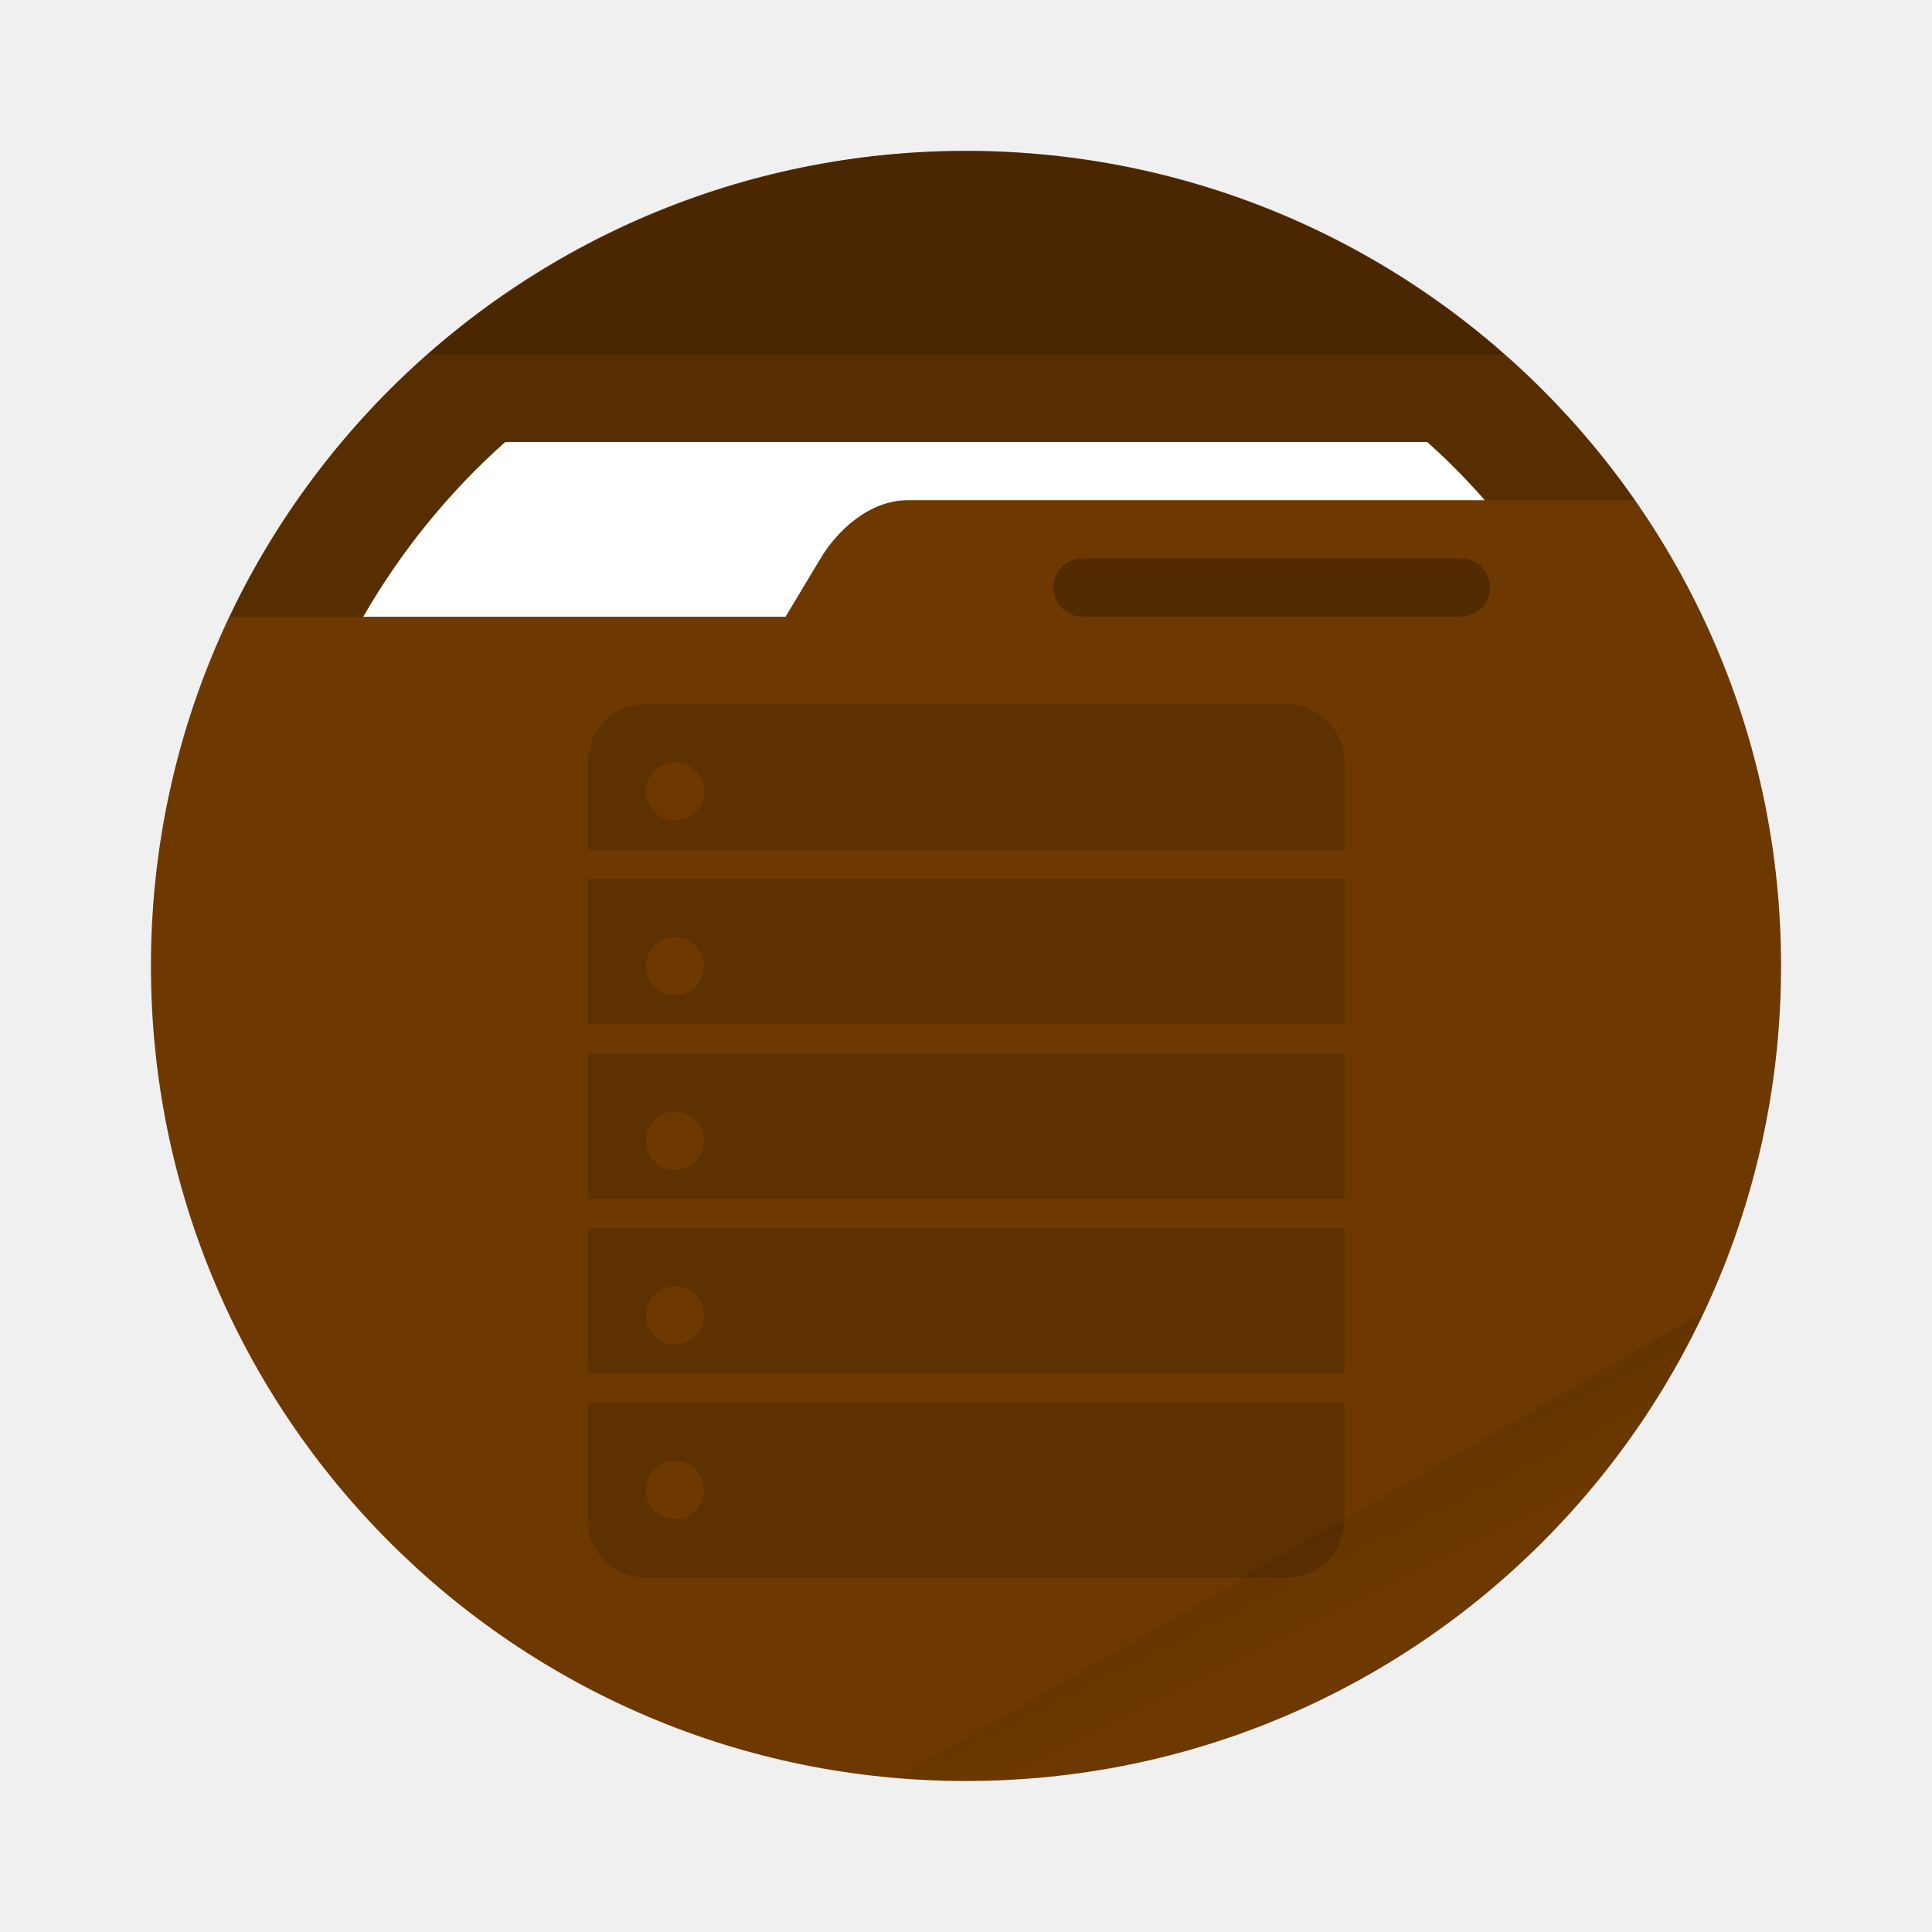
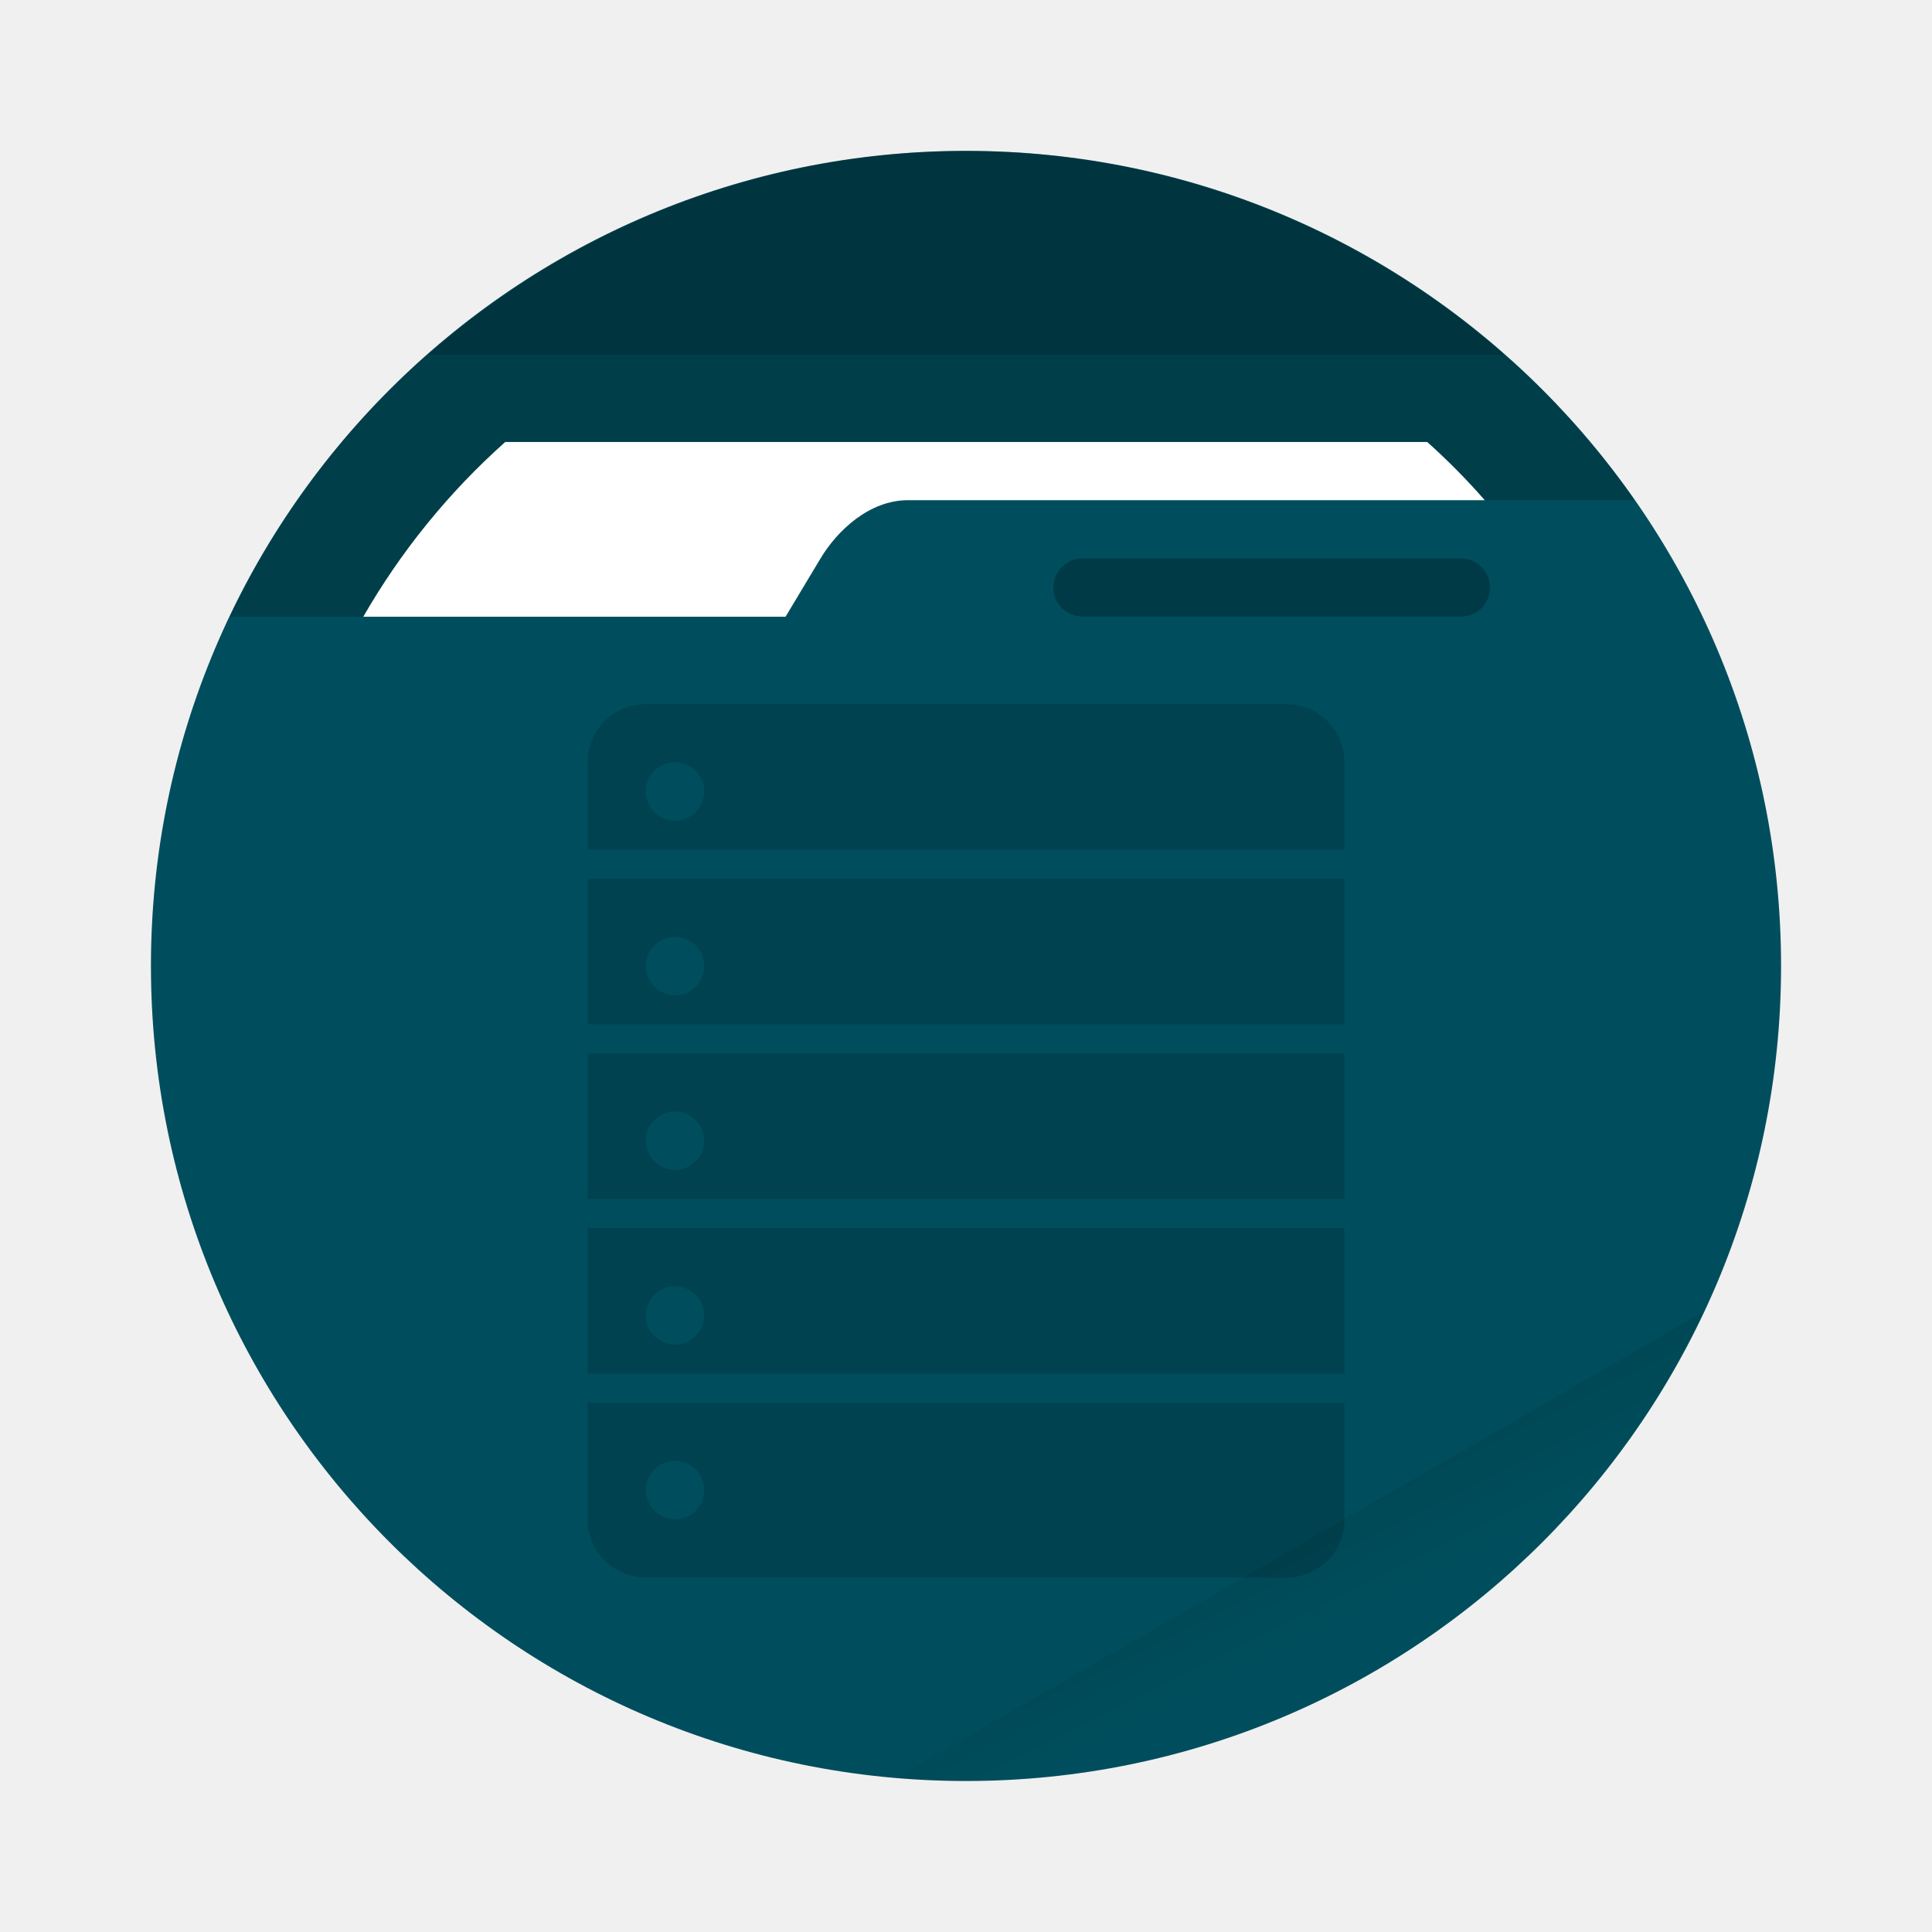
<svg xmlns="http://www.w3.org/2000/svg" width="64" height="64">
  <defs>
    <linearGradient id="a" x1="42" x2="44" y1="51" y2="55" gradientTransform="scale(.26458)" gradientUnits="userSpaceOnUse">
      <stop offset="0" />
      <stop offset="1" stop-opacity="0" />
    </linearGradient>
  </defs>
  <g transform="translate(1.144 1.142)scale(3.6447)">
-     <circle cx="8.466" cy="8.466" r="7.408" fill="currentColor" style="color:#6d3900" />
+     <circle cx="8.466" cy="8.466" r="7.408" fill="currentColor" style="color:#004e5d" />
    <path fill="url(#a)" d="m15.164 11.613-7.327 4.23a7 7 0 0 0 .63.032 7.41 7.41 0 0 0 6.697-4.262" opacity=".1" style="paint-order:stroke fill markers" />
    <path d="M8.466 1.058a7.41 7.41 0 0 0-6.692 4.234h5.052l.318-.53c.15-.251.443-.529.793-.529h6.608a7.41 7.41 0 0 0-6.079-3.175" opacity=".2" />
    <path fill="#fff" d="M4.278 3.704a6.4 6.4 0 0 0-1.29 1.588h3.838l.318-.53c.15-.251.443-.529.793-.529h5.244a6 6 0 0 0-.523-.529z" style="paint-order:stroke fill markers" />
    <path d="M8.467 1.058A7.4 7.4 0 0 0 3.58 2.91h9.776a7.4 7.4 0 0 0-4.89-1.852z" opacity=".15" style="paint-order:stroke fill markers" />
    <rect width="3.969" height=".529" x="9.26" y="4.762" opacity=".25" ry=".265" style="paint-order:stroke markers fill" />
    <path d="M21 23.004c-1.108 0-2 .892-2 2v3.002h26v-3.002c0-1.108-.892-2-2-2zM22.002 25a1 1 0 0 1 1 1.002 1 1 0 0 1-1 1.002A1 1 0 0 1 21 26.002 1 1 0 0 1 22.002 25M19 29.002v5.002h26v-5.002zm3.002 2a1 1 0 0 1 1 1.002 1 1 0 0 1-1 1.002A1 1 0 0 1 21 32.004a1 1 0 0 1 1.002-1.002M19 35.004v5.002h26v-5.002zM22.002 37a1 1 0 0 1 1 1.002 1 1 0 0 1-1 1.002A1 1 0 0 1 21 38.002 1 1 0 0 1 22.002 37M19 41.002v5.002h26v-5.002zm3.002 2a1 1 0 0 1 1 1.002 1 1 0 0 1-1 1.002A1 1 0 0 1 21 44.004a1 1 0 0 1 1.002-1.002M19 47.006v4.002c0 1.108.892 2 2 2h22c1.108 0 2-.892 2-2v-4.002zM22.002 49a1 1 0 0 1 1 1.002 1 1 0 0 1-1 1.002A1 1 0 0 1 21 50.002 1 1 0 0 1 22.002 49" opacity=".15" style="paint-order:markers stroke fill" transform="scale(.26458)" />
  </g>
</svg>
